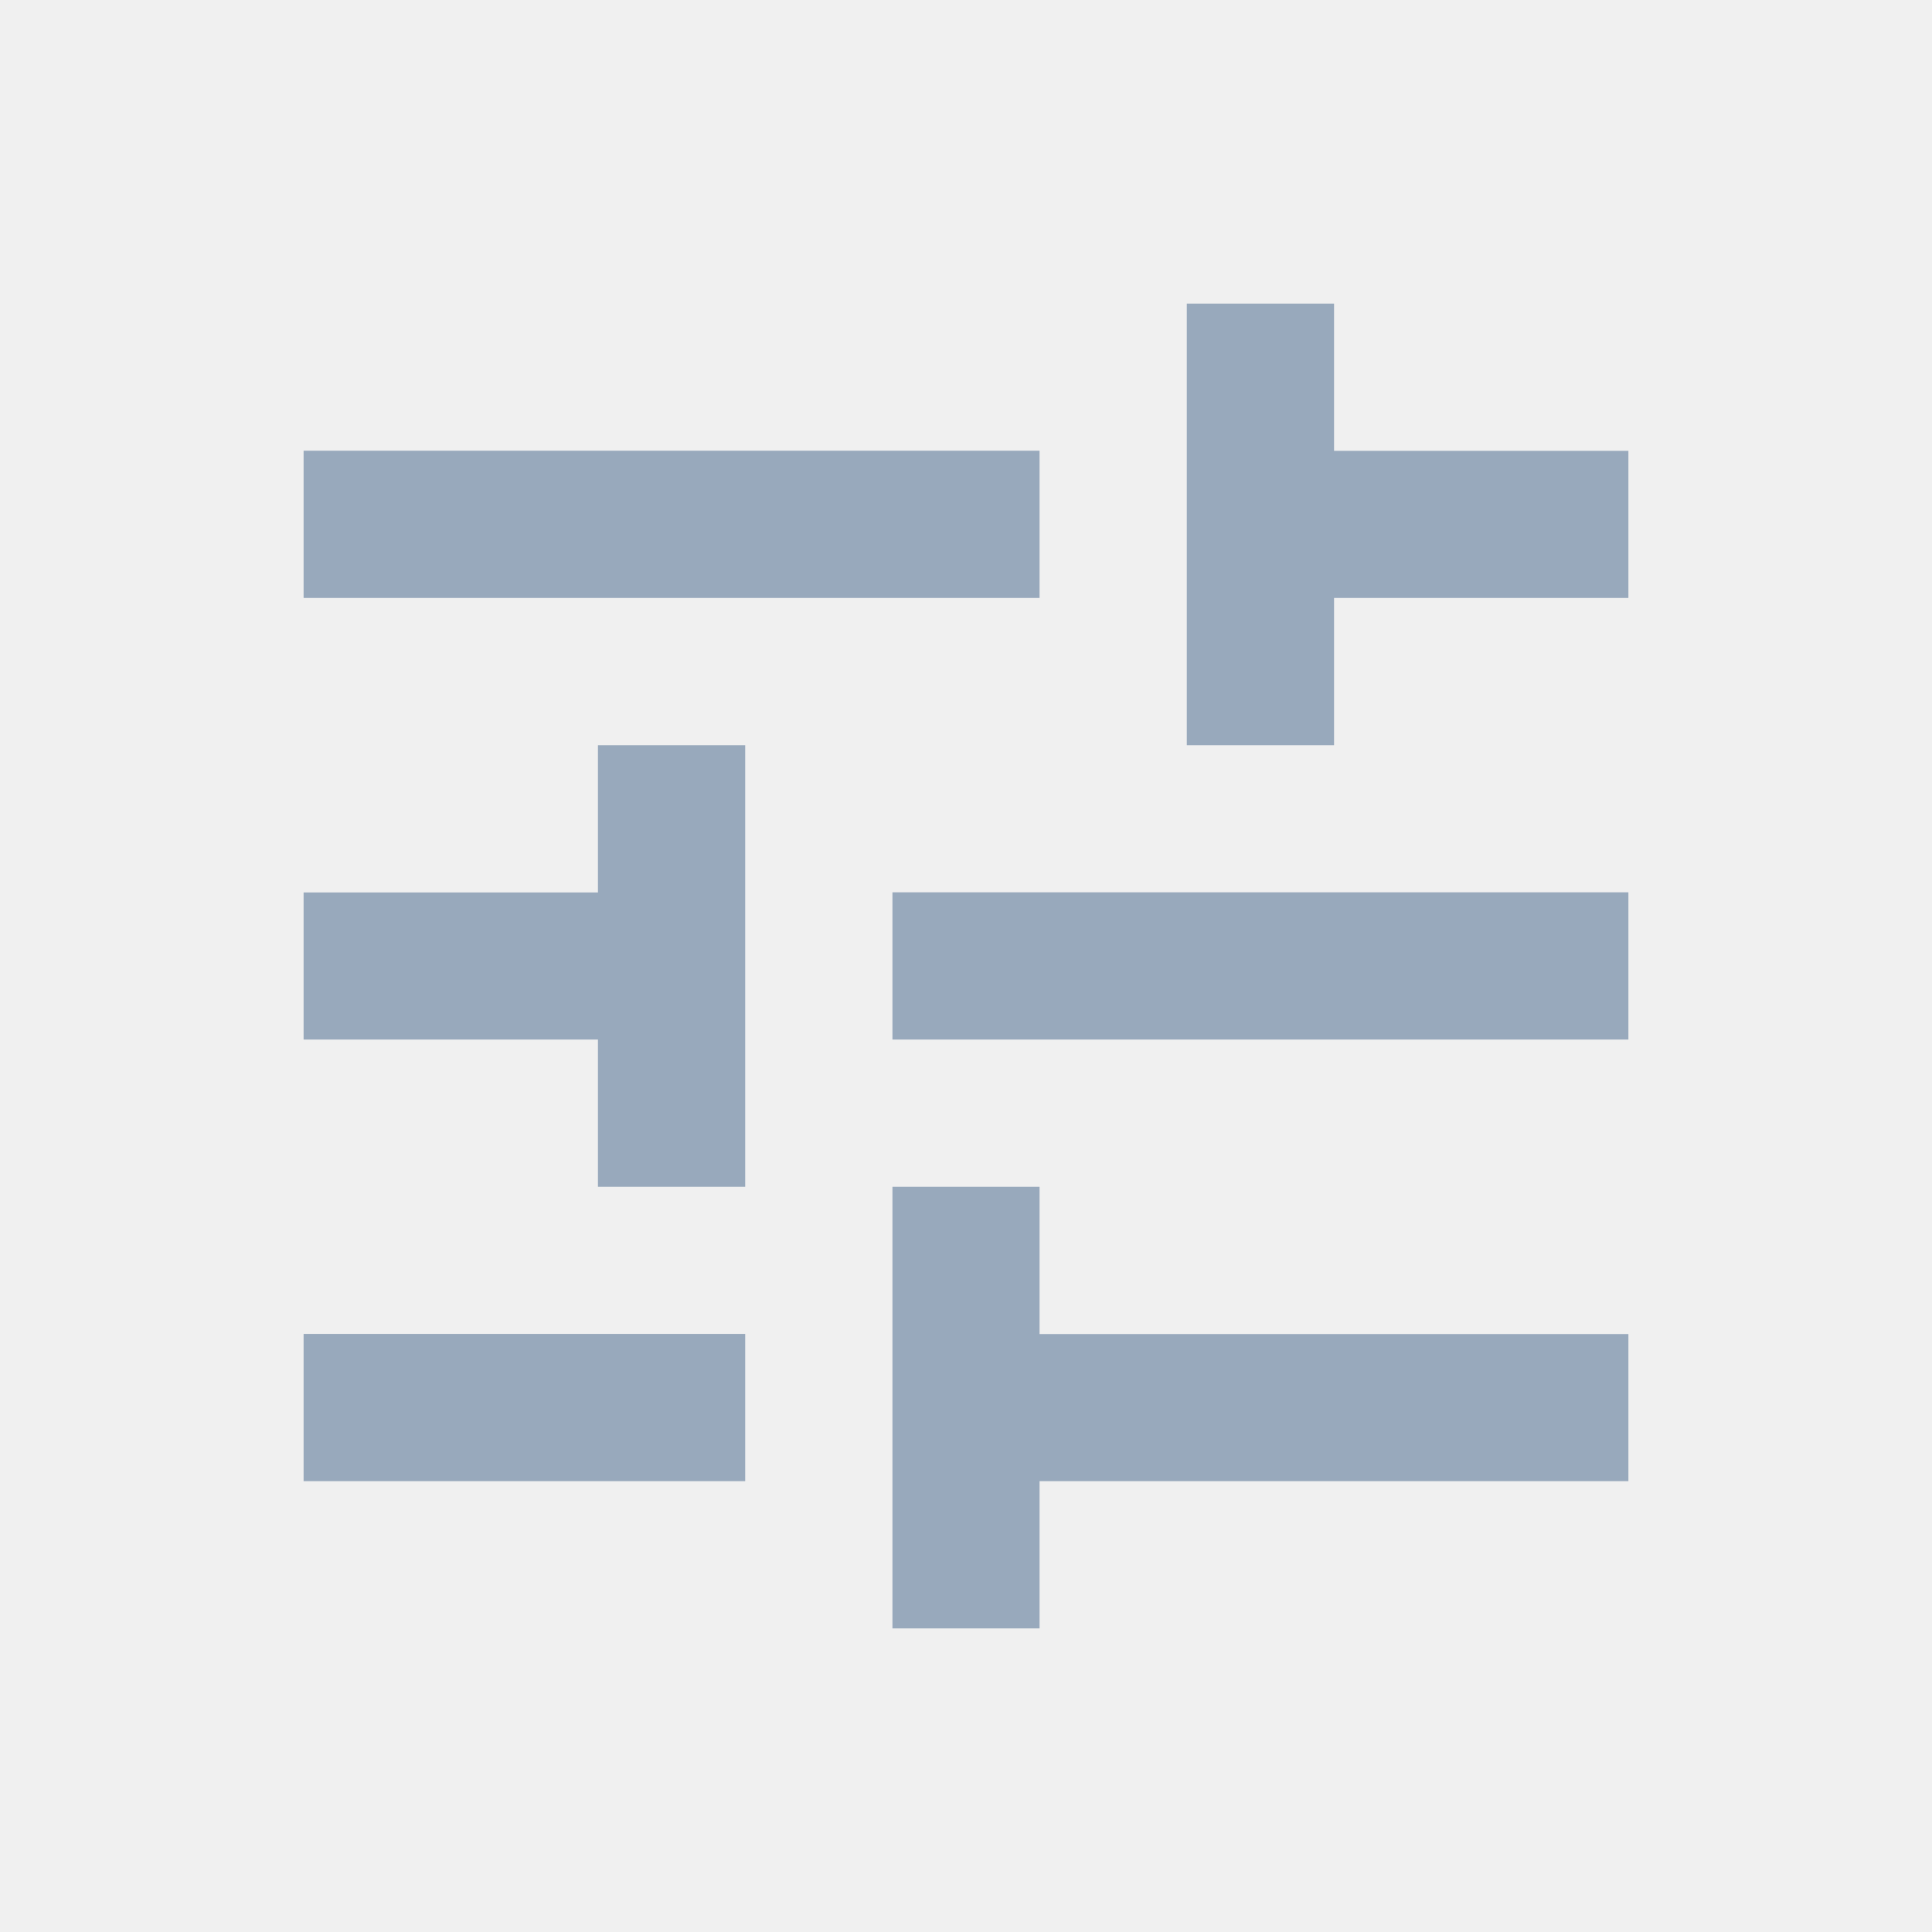
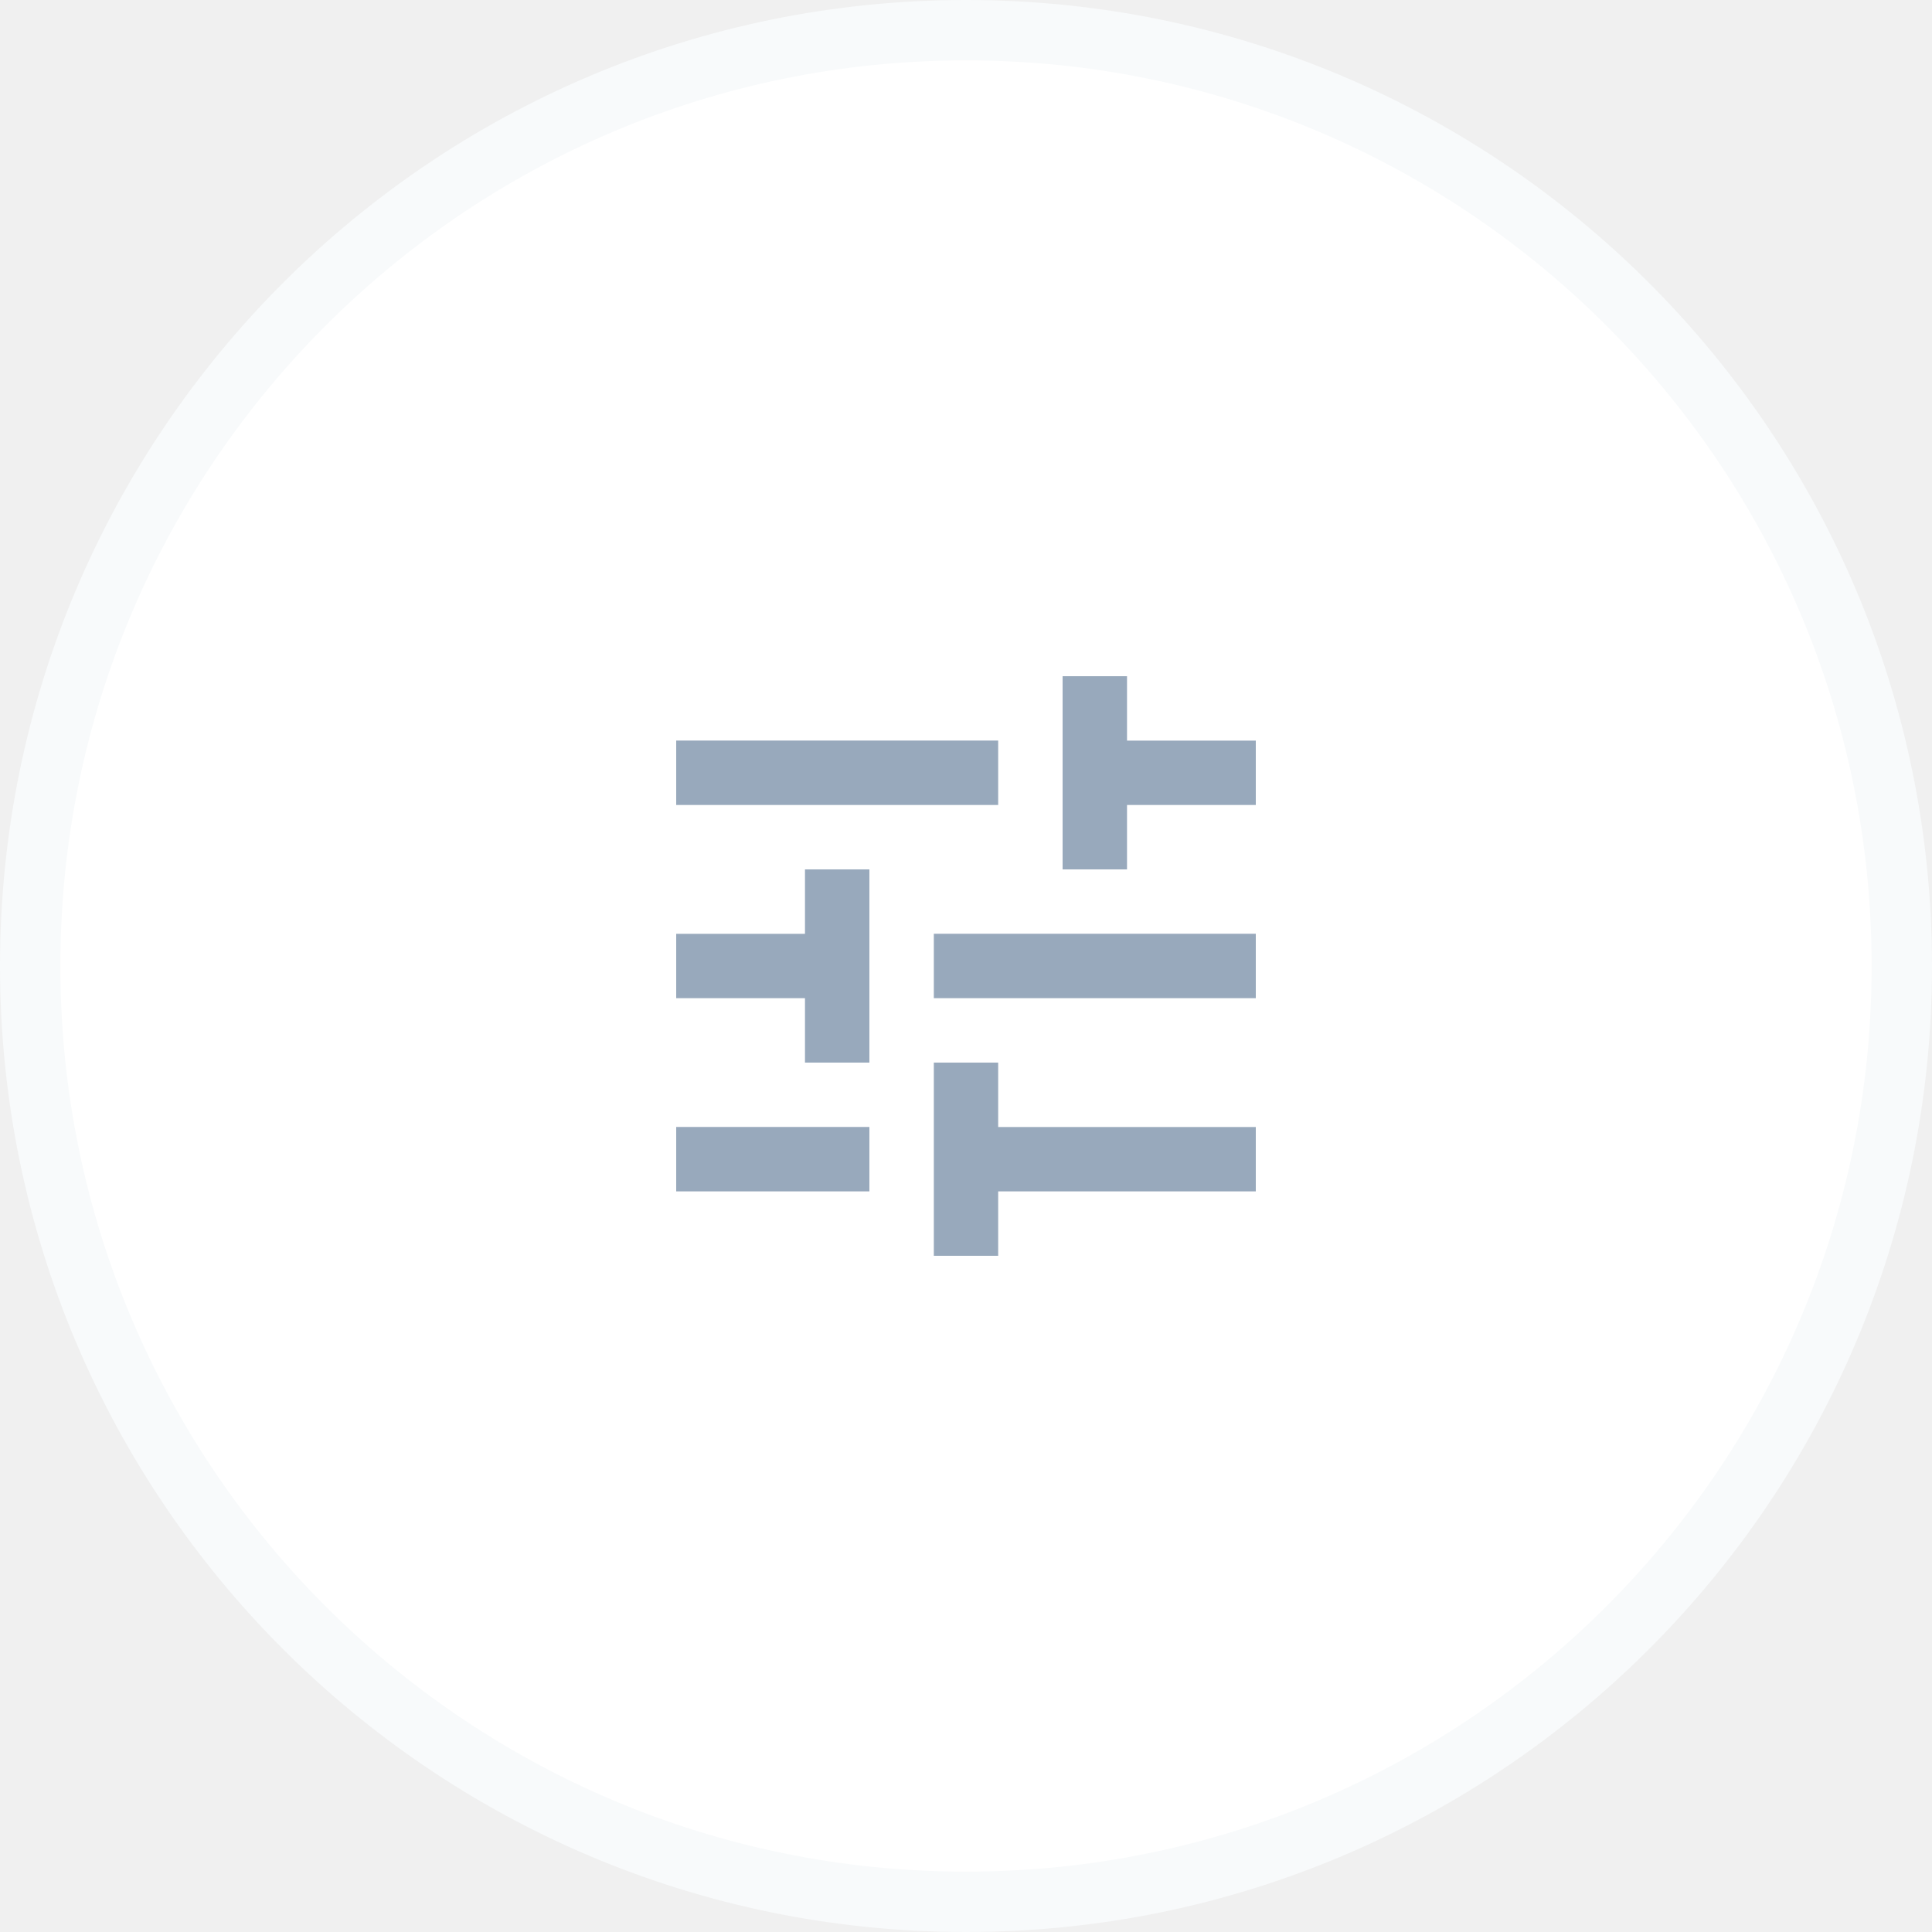
- <svg xmlns="http://www.w3.org/2000/svg" width="14" height="14" viewBox="0 0 14 14" fill="none">
-   <path fill-rule="evenodd" clip-rule="evenodd" d="M2.2 9.666V10.733H5.4V9.666H2.2ZM2.2 3.266V4.333H7.533V3.266H2.2ZM7.533 11.8V10.733H11.8V9.667H7.533V8.6H6.467V11.8H7.533ZM4.333 5.4V6.467H2.2V7.533H4.333V8.6H5.4V5.4H4.333ZM11.8 7.533V6.466H6.467V7.533H11.8ZM8.6 5.4H9.667V4.333H11.8V3.267H9.667V2.2H8.6V5.4Z" fill="#98A9BC" />
+ <svg xmlns="http://www.w3.org/2000/svg" width="32" height="32" viewBox="0 0 32 32" fill="none">
+   <path d="M31.5 16C31.5 24.56 24.56 31.5 16 31.5C7.44 31.5 0.5 24.56 0.5 16C0.5 7.44 7.44 0.5 16 0.5C24.56 0.5 31.5 7.44 31.5 16Z" fill="white" stroke="#F8FAFB" />
+   <path fill-rule="evenodd" clip-rule="evenodd" d="M11.2 18.666V19.733H14.4V18.666H11.2ZM11.2 12.266V13.333H16.533V12.266H11.2ZM16.533 20.8V19.733H20.8V18.667H16.533V17.6H15.467V20.8H16.533ZM13.333 14.4V15.467H11.2V16.533H13.333V17.6H14.4V14.4H13.333ZM20.8 16.533V15.466H15.467V16.533H20.8ZM17.6 14.4H18.667V13.333H20.8V12.267H18.667V11.2H17.6V14.4Z" fill="#98A9BC" />
</svg>
